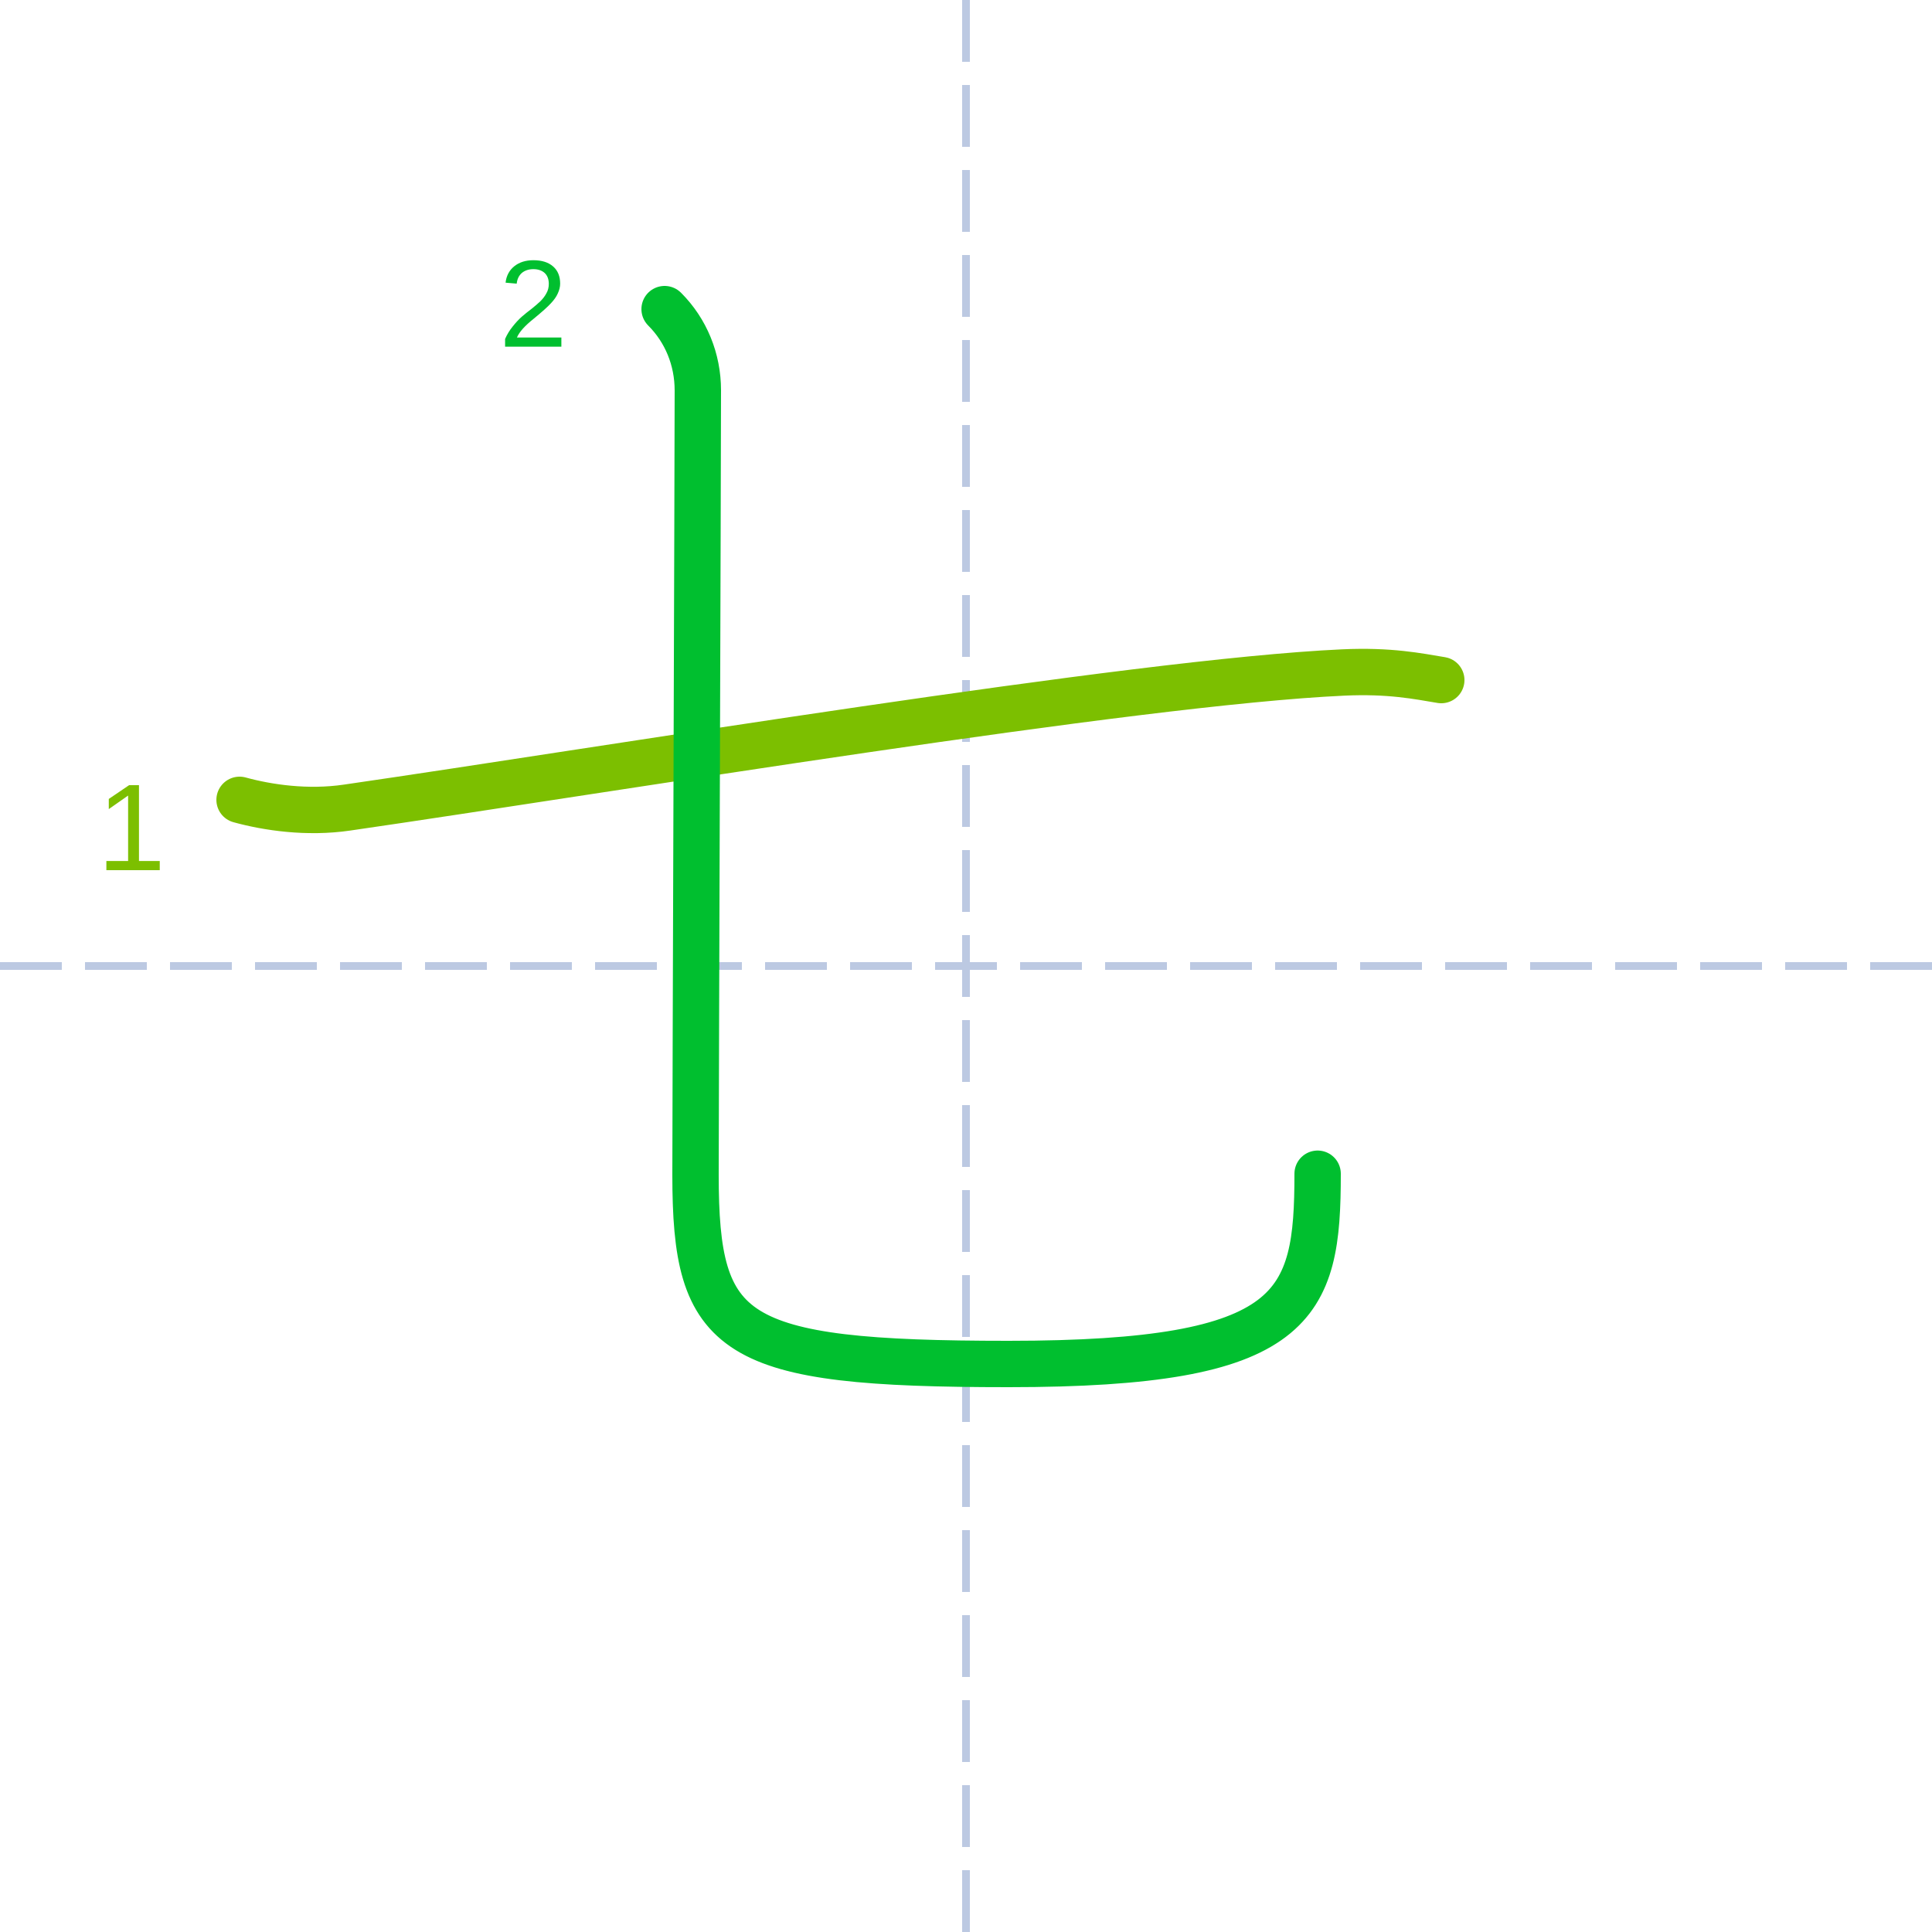
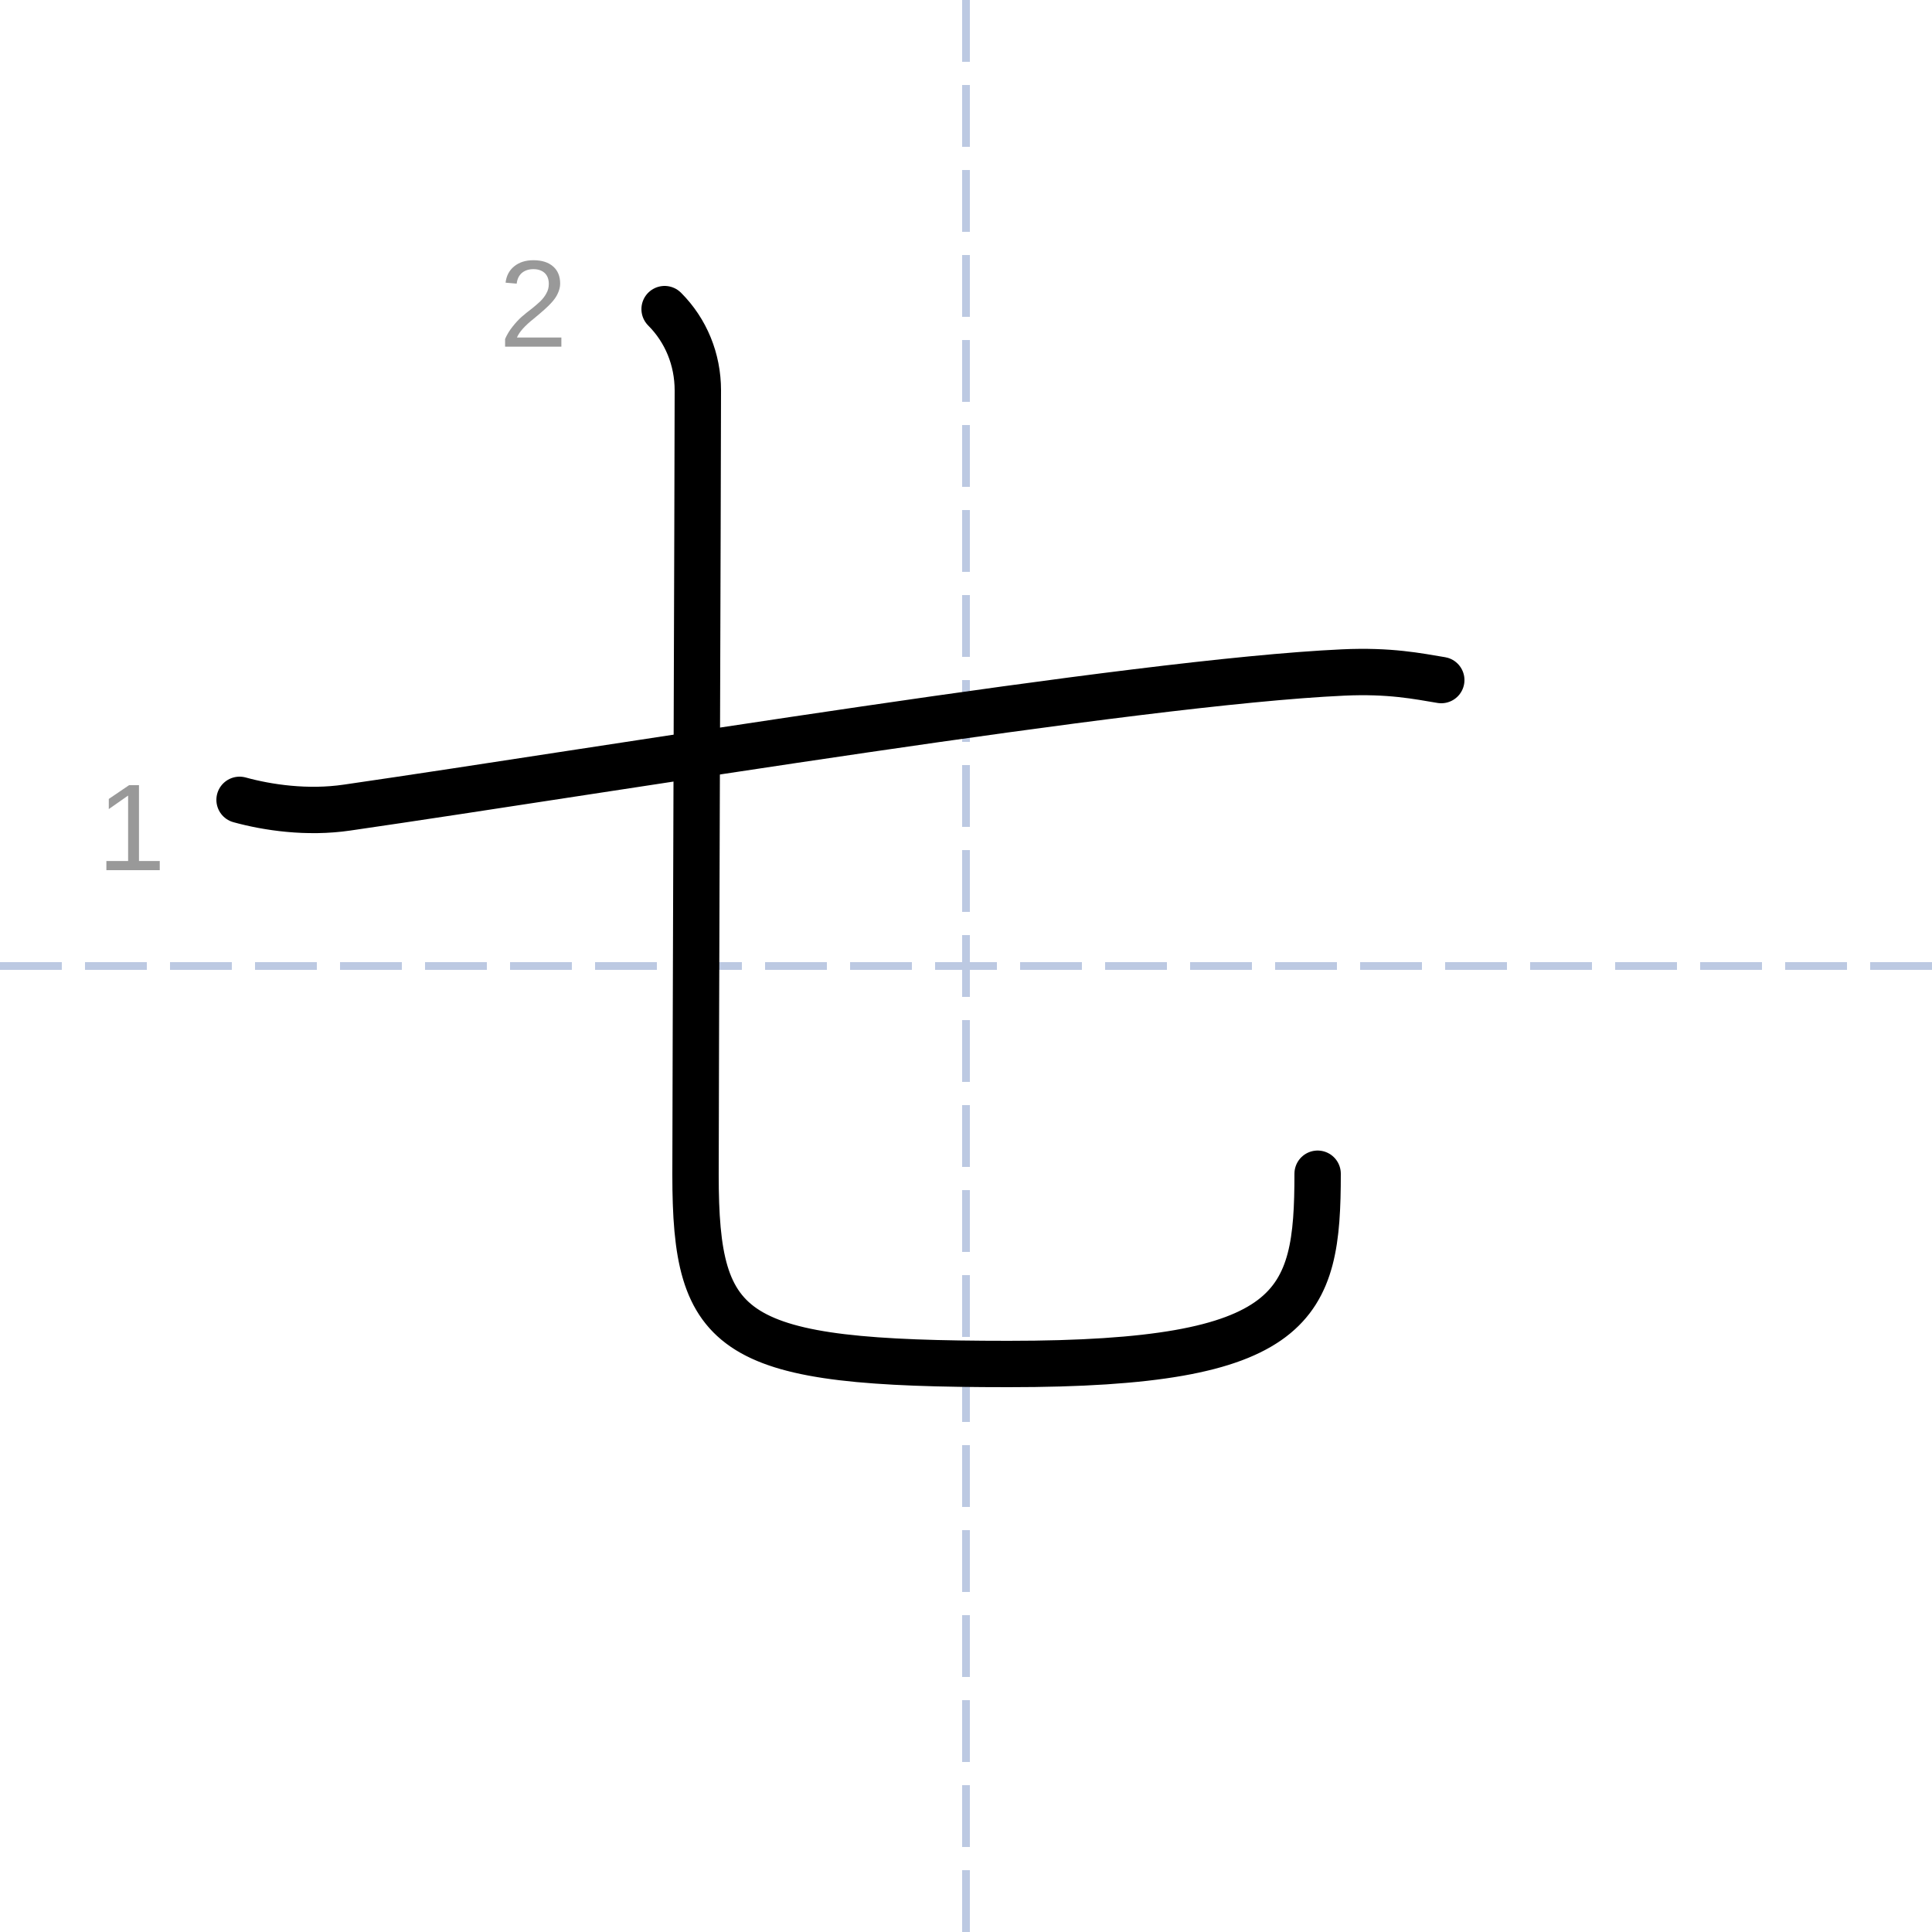
<svg xmlns="http://www.w3.org/2000/svg" height="250px" version="1.1" width="250px" style="overflow: hidden; position: relative; left: -0.75px; top: -0.2px;" viewBox="0 0 125 125" preserveAspectRatio="xMinYMin" class="dmak-svg">
  <defs style="-webkit-tap-highlight-color: rgba(0, 0, 0, 0);" />
  <path fill="none" stroke="#bcc9e2" d="M62.5,0L62.5,125" stroke-width="0.5" stroke-dasharray="4,1.5" style="-webkit-tap-highlight-color: rgba(0, 0, 0, 0);" />
  <path fill="none" stroke="#bcc9e2" d="M0,62.5L125,62.5" stroke-width="0.5" stroke-dasharray="4,1.5" style="-webkit-tap-highlight-color: rgba(0, 0, 0, 0);" />
-   <path fill="none" stroke="#7cbf00" d="M15.5,51.75C17.32,52.25,19.88,52.63,22.46,52.25C39.37,49.8,73.38,44.13,86.9,43.51C89.92,43.37,91.74,43.75,93.25,44" stroke-width="3" stroke-linecap="round" stroke-linejoin="round" style="-webkit-tap-highlight-color: rgba(0, 0, 0, 0); stroke-linecap: round; stroke-linejoin: round; transition: stroke 400ms; stroke-dasharray: 78.458, 78.458; stroke-dashoffset: 0;">
+   <path fill="none" stroke="#000000" d="M15.5,51.75C17.32,52.25,19.88,52.63,22.46,52.25C39.37,49.8,73.38,44.13,86.9,43.51C89.92,43.37,91.74,43.75,93.25,44" stroke-width="3" stroke-linecap="round" stroke-linejoin="round" style="-webkit-tap-highlight-color: rgba(0, 0, 0, 0); stroke-linecap: round; stroke-linejoin: round; transition: stroke 400ms; stroke-dasharray: 78.458, 78.458; stroke-dashoffset: 0;">
    </path>
-   <text x="8.50" y="53.50" text-anchor="middle" font-family="&quot;Arial&quot;" font-size="8px" stroke="none" fill="#7cbf00" style="-webkit-tap-highlight-color: rgba(0, 0, 0, 0); text-anchor: middle; font-family: Arial; font-size: 8px;">
+   <text x="8.50" y="53.50" text-anchor="middle" font-family="&quot;Arial&quot;" font-size="8px" stroke="none" fill="rgba(0,0,0,0.4)" style="-webkit-tap-highlight-color: rgba(0, 0, 0, 0); text-anchor: middle; font-family: Arial; font-size: 8px;">
    <tspan dy="2.8" style="-webkit-tap-highlight-color: rgba(0, 0, 0, 0);">1</tspan>
  </text>
-   <path fill="none" stroke="#00bf2f" d="M43,20C44.38,21.38,45.15,23.25,45.15,25.26C45.15,29.5,45,71.84,45,76C45,86.5,47.25,88.25,65.25,88.25C84,88.25,85.25,84.5,85.25,75.94" stroke-width="3" stroke-linecap="round" stroke-linejoin="round" style="-webkit-tap-highlight-color: rgba(0, 0, 0, 0); stroke-linecap: round; stroke-linejoin: round; transition: stroke 400ms; stroke-dasharray: 112.637, 112.637; stroke-dashoffset: 0;">
+   <path fill="none" stroke="#000000" d="M43,20C44.38,21.38,45.15,23.25,45.15,25.26C45.15,29.5,45,71.84,45,76C45,86.5,47.25,88.25,65.25,88.25C84,88.25,85.25,84.5,85.25,75.94" stroke-width="3" stroke-linecap="round" stroke-linejoin="round" style="-webkit-tap-highlight-color: rgba(0, 0, 0, 0); stroke-linecap: round; stroke-linejoin: round; transition: stroke 400ms; stroke-dasharray: 112.637, 112.637; stroke-dashoffset: 0;">
    </path>
-   <text x="34.50" y="19.63" text-anchor="middle" font-family="&quot;Arial&quot;" font-size="8px" stroke="none" fill="#00bf2f" style="-webkit-tap-highlight-color: rgba(0, 0, 0, 0); text-anchor: middle; font-family: Arial; font-size: 8px;">
+   <text x="34.50" y="19.63" text-anchor="middle" font-family="&quot;Arial&quot;" font-size="8px" stroke="none" fill="rgba(0,0,0,0.4)" style="-webkit-tap-highlight-color: rgba(0, 0, 0, 0); text-anchor: middle; font-family: Arial; font-size: 8px;">
    <tspan dy="2.8" style="-webkit-tap-highlight-color: rgba(0, 0, 0, 0);">2</tspan>
  </text>
</svg>
